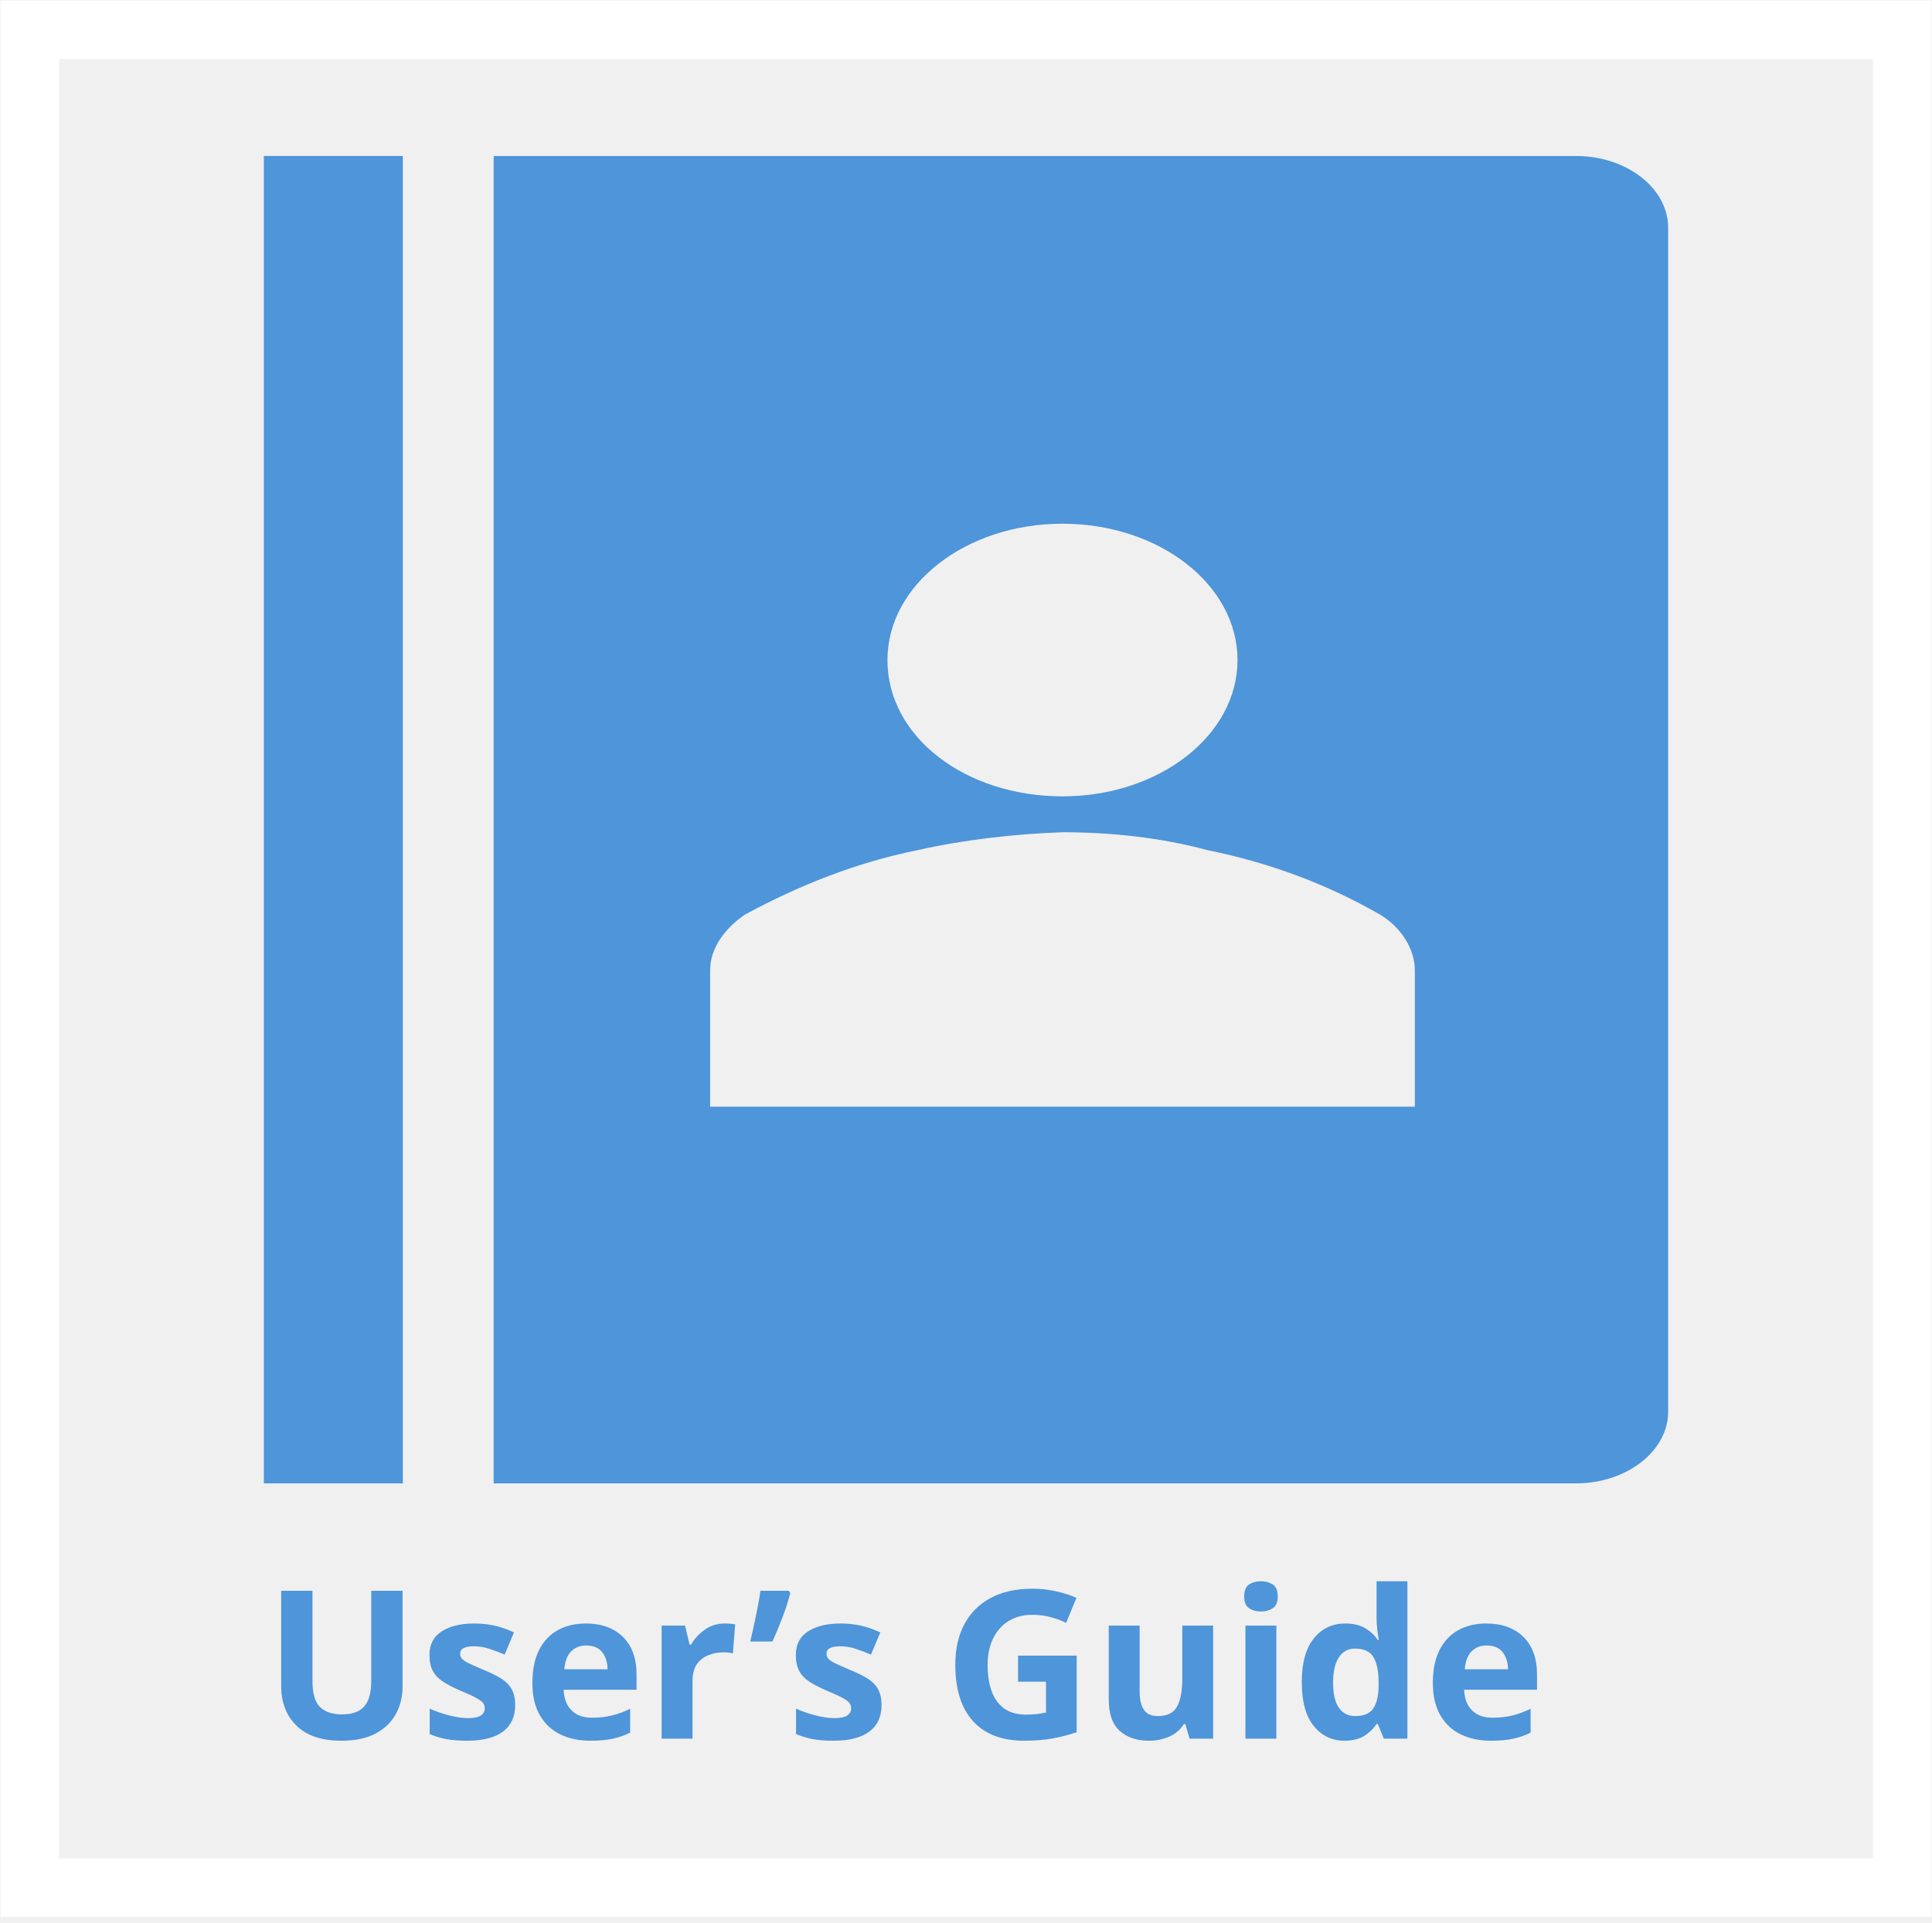
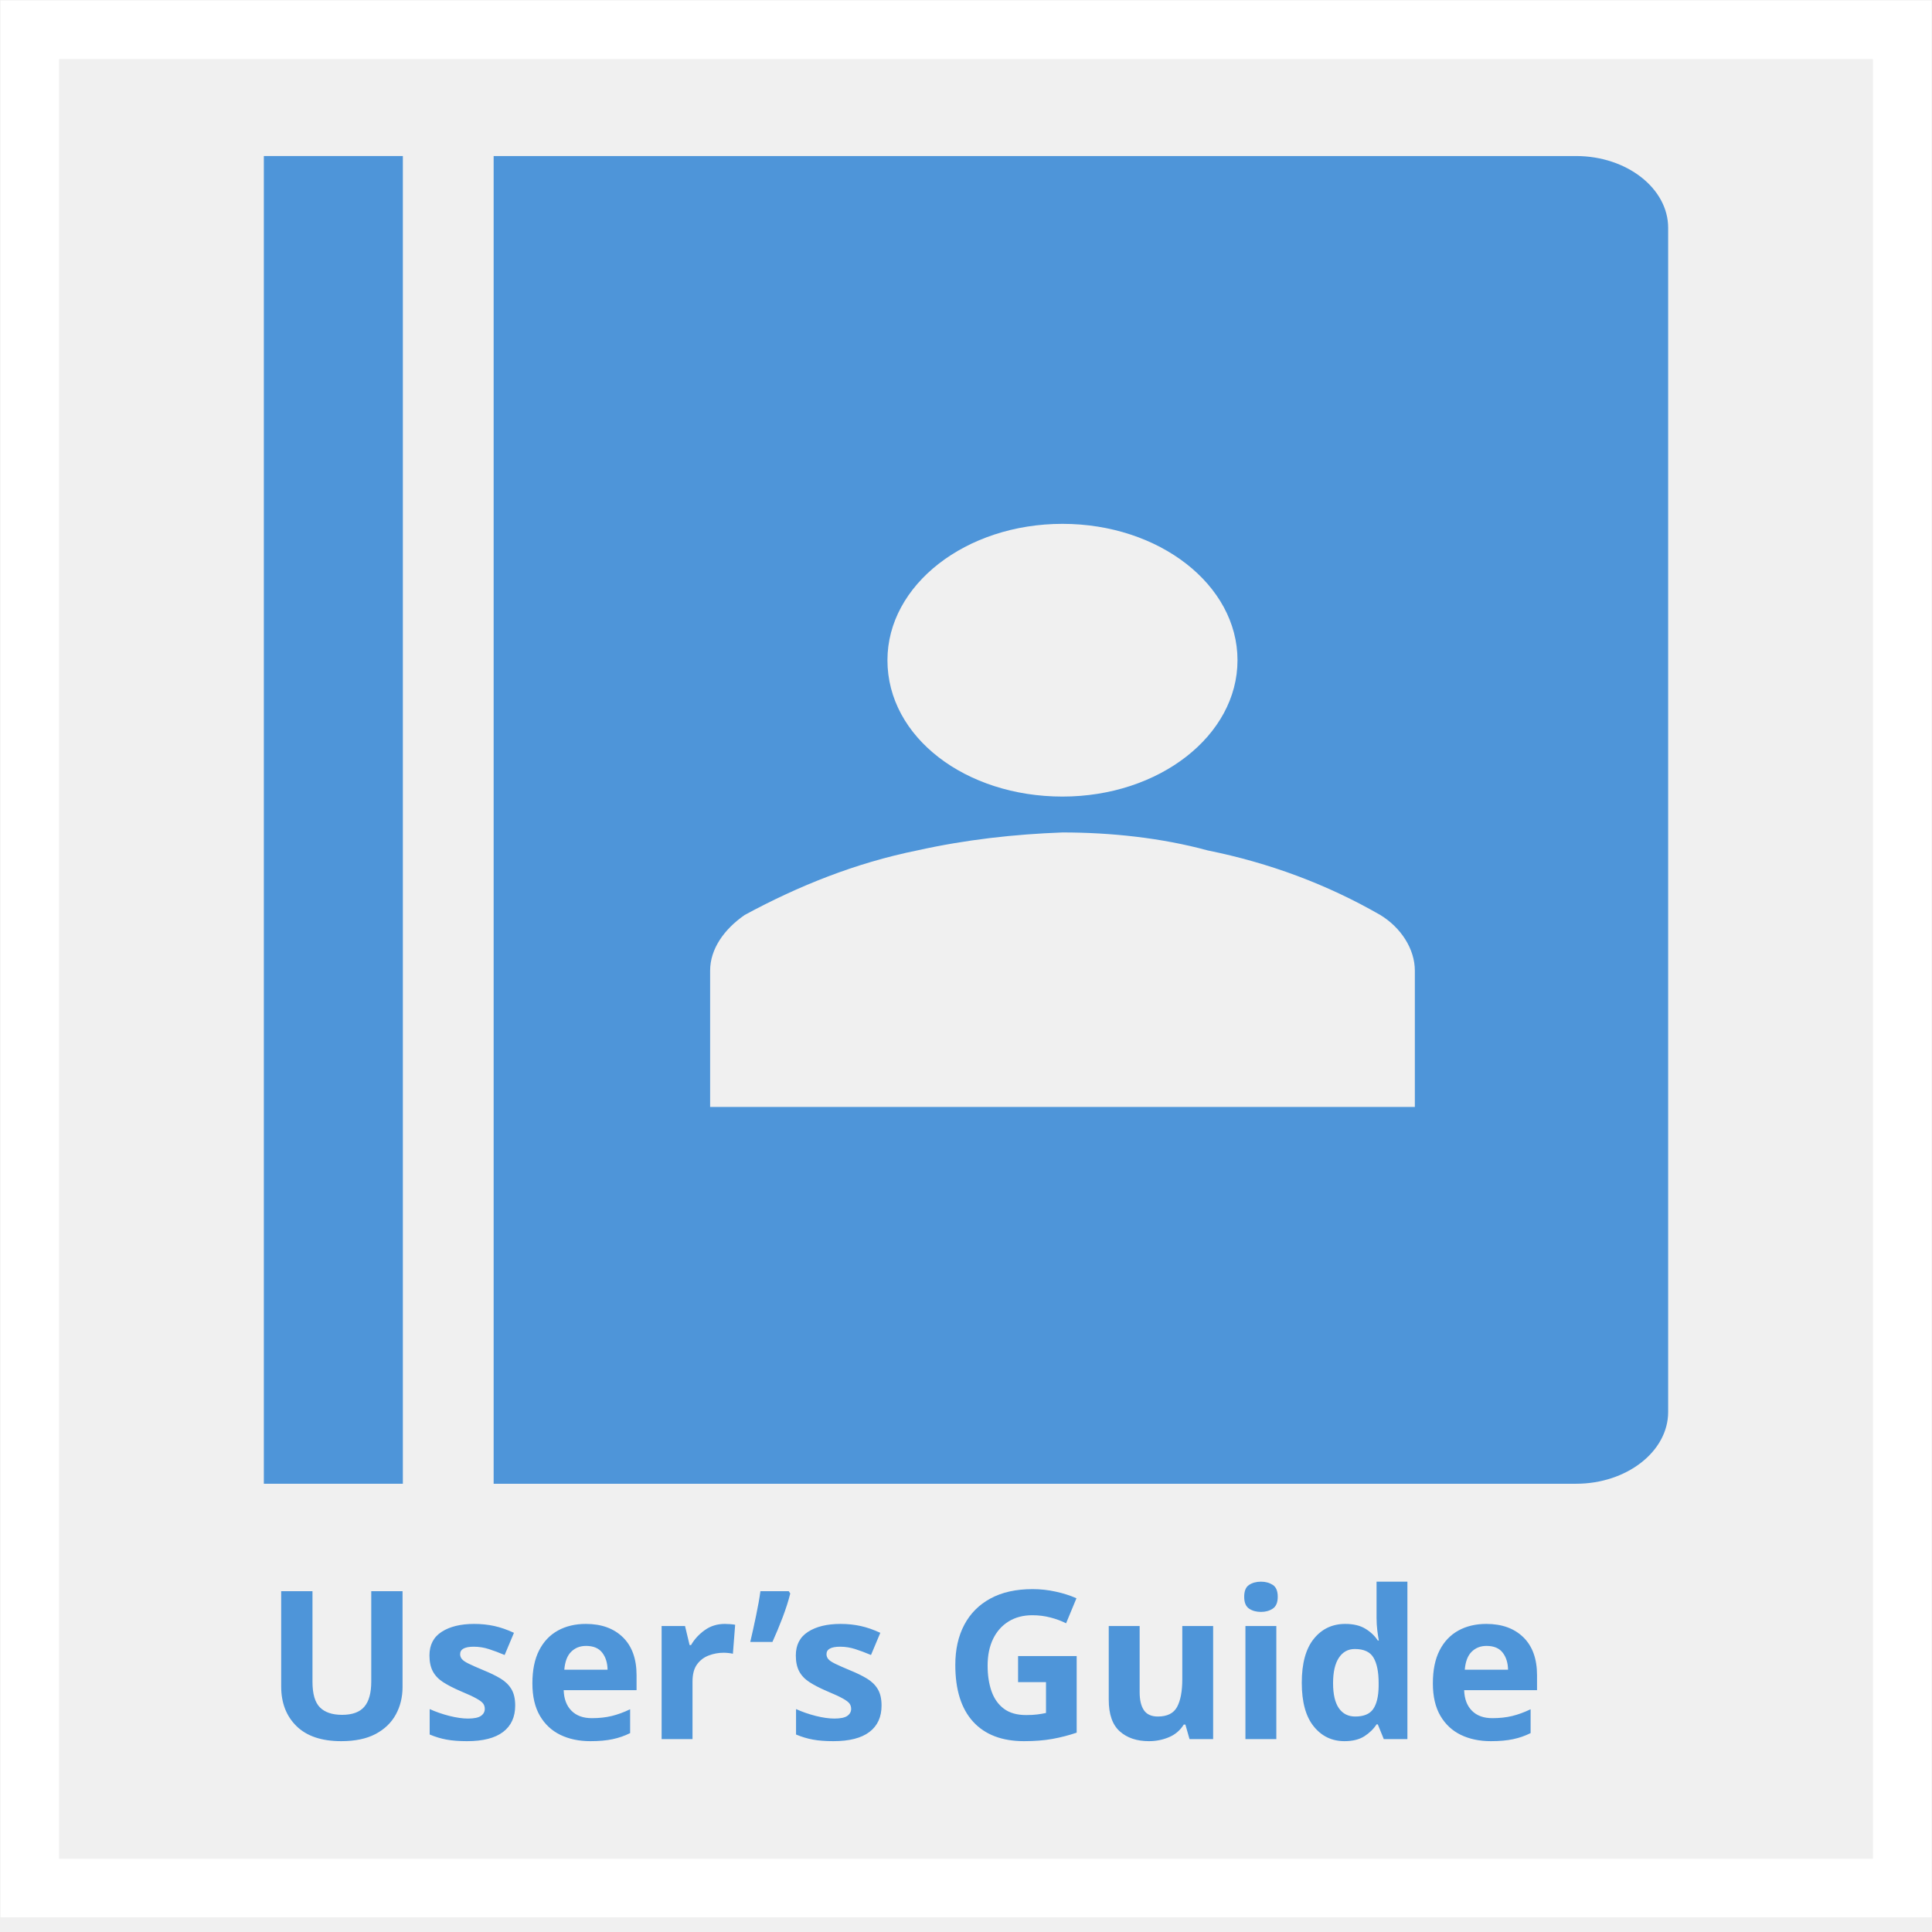
- <svg xmlns="http://www.w3.org/2000/svg" width="681" height="678" xml:space="preserve" overflow="hidden">
+ <svg xmlns="http://www.w3.org/2000/svg" width="681" height="681" xml:space="preserve" overflow="hidden">
  <g transform="translate(-1630 -677)">
    <path d="M1723 732 1772 732 1772 1200 1723 1200Z" fill="#4E95D9" fill-rule="evenodd" />
    <path d="M2185.53 732 1804 732 1804 1200 2185.53 1200C2203.39 1200 2218 1188.62 2218 1174.7L2218 757.297C2218 743.384 2203.39 732 2185.53 732ZM1942.81 909.714C1942.81 883.151 1970.41 861.649 2004.51 861.649 2038.6 861.649 2066.2 883.151 2066.2 909.714 2066.2 936.276 2038.6 957.778 2004.51 957.778 1970.41 957.778 1942.81 936.908 1942.81 909.714ZM2128.71 1067.19 1880.31 1067.19 1880.31 1019.12C1880.31 1011.54 1885.18 1004.58 1892.48 999.519 1911.15 989.4 1931.45 981.178 1953.36 976.751 1970.41 972.957 1987.46 971.059 2004.51 970.427 2021.55 970.427 2039.41 972.324 2055.65 976.751 2077.56 981.178 2097.86 988.767 2116.53 999.519 2123.84 1003.95 2128.71 1011.54 2128.71 1019.12L2128.71 1067.19Z" fill="#4E95D9" fill-rule="evenodd" />
    <text fill="#4E95D9" font-family="Aptos Display,Aptos Display_MSFontService,sans-serif" font-weight="700" font-size="73" transform="matrix(1 0 0 1 1722.91 1290)">User’s Guide</text>
    <rect x="1640.5" y="687.5" width="660" height="655" stroke="#FFFFFF" stroke-width="20.625" stroke-miterlimit="8" fill="none" />
  </g>
</svg>
